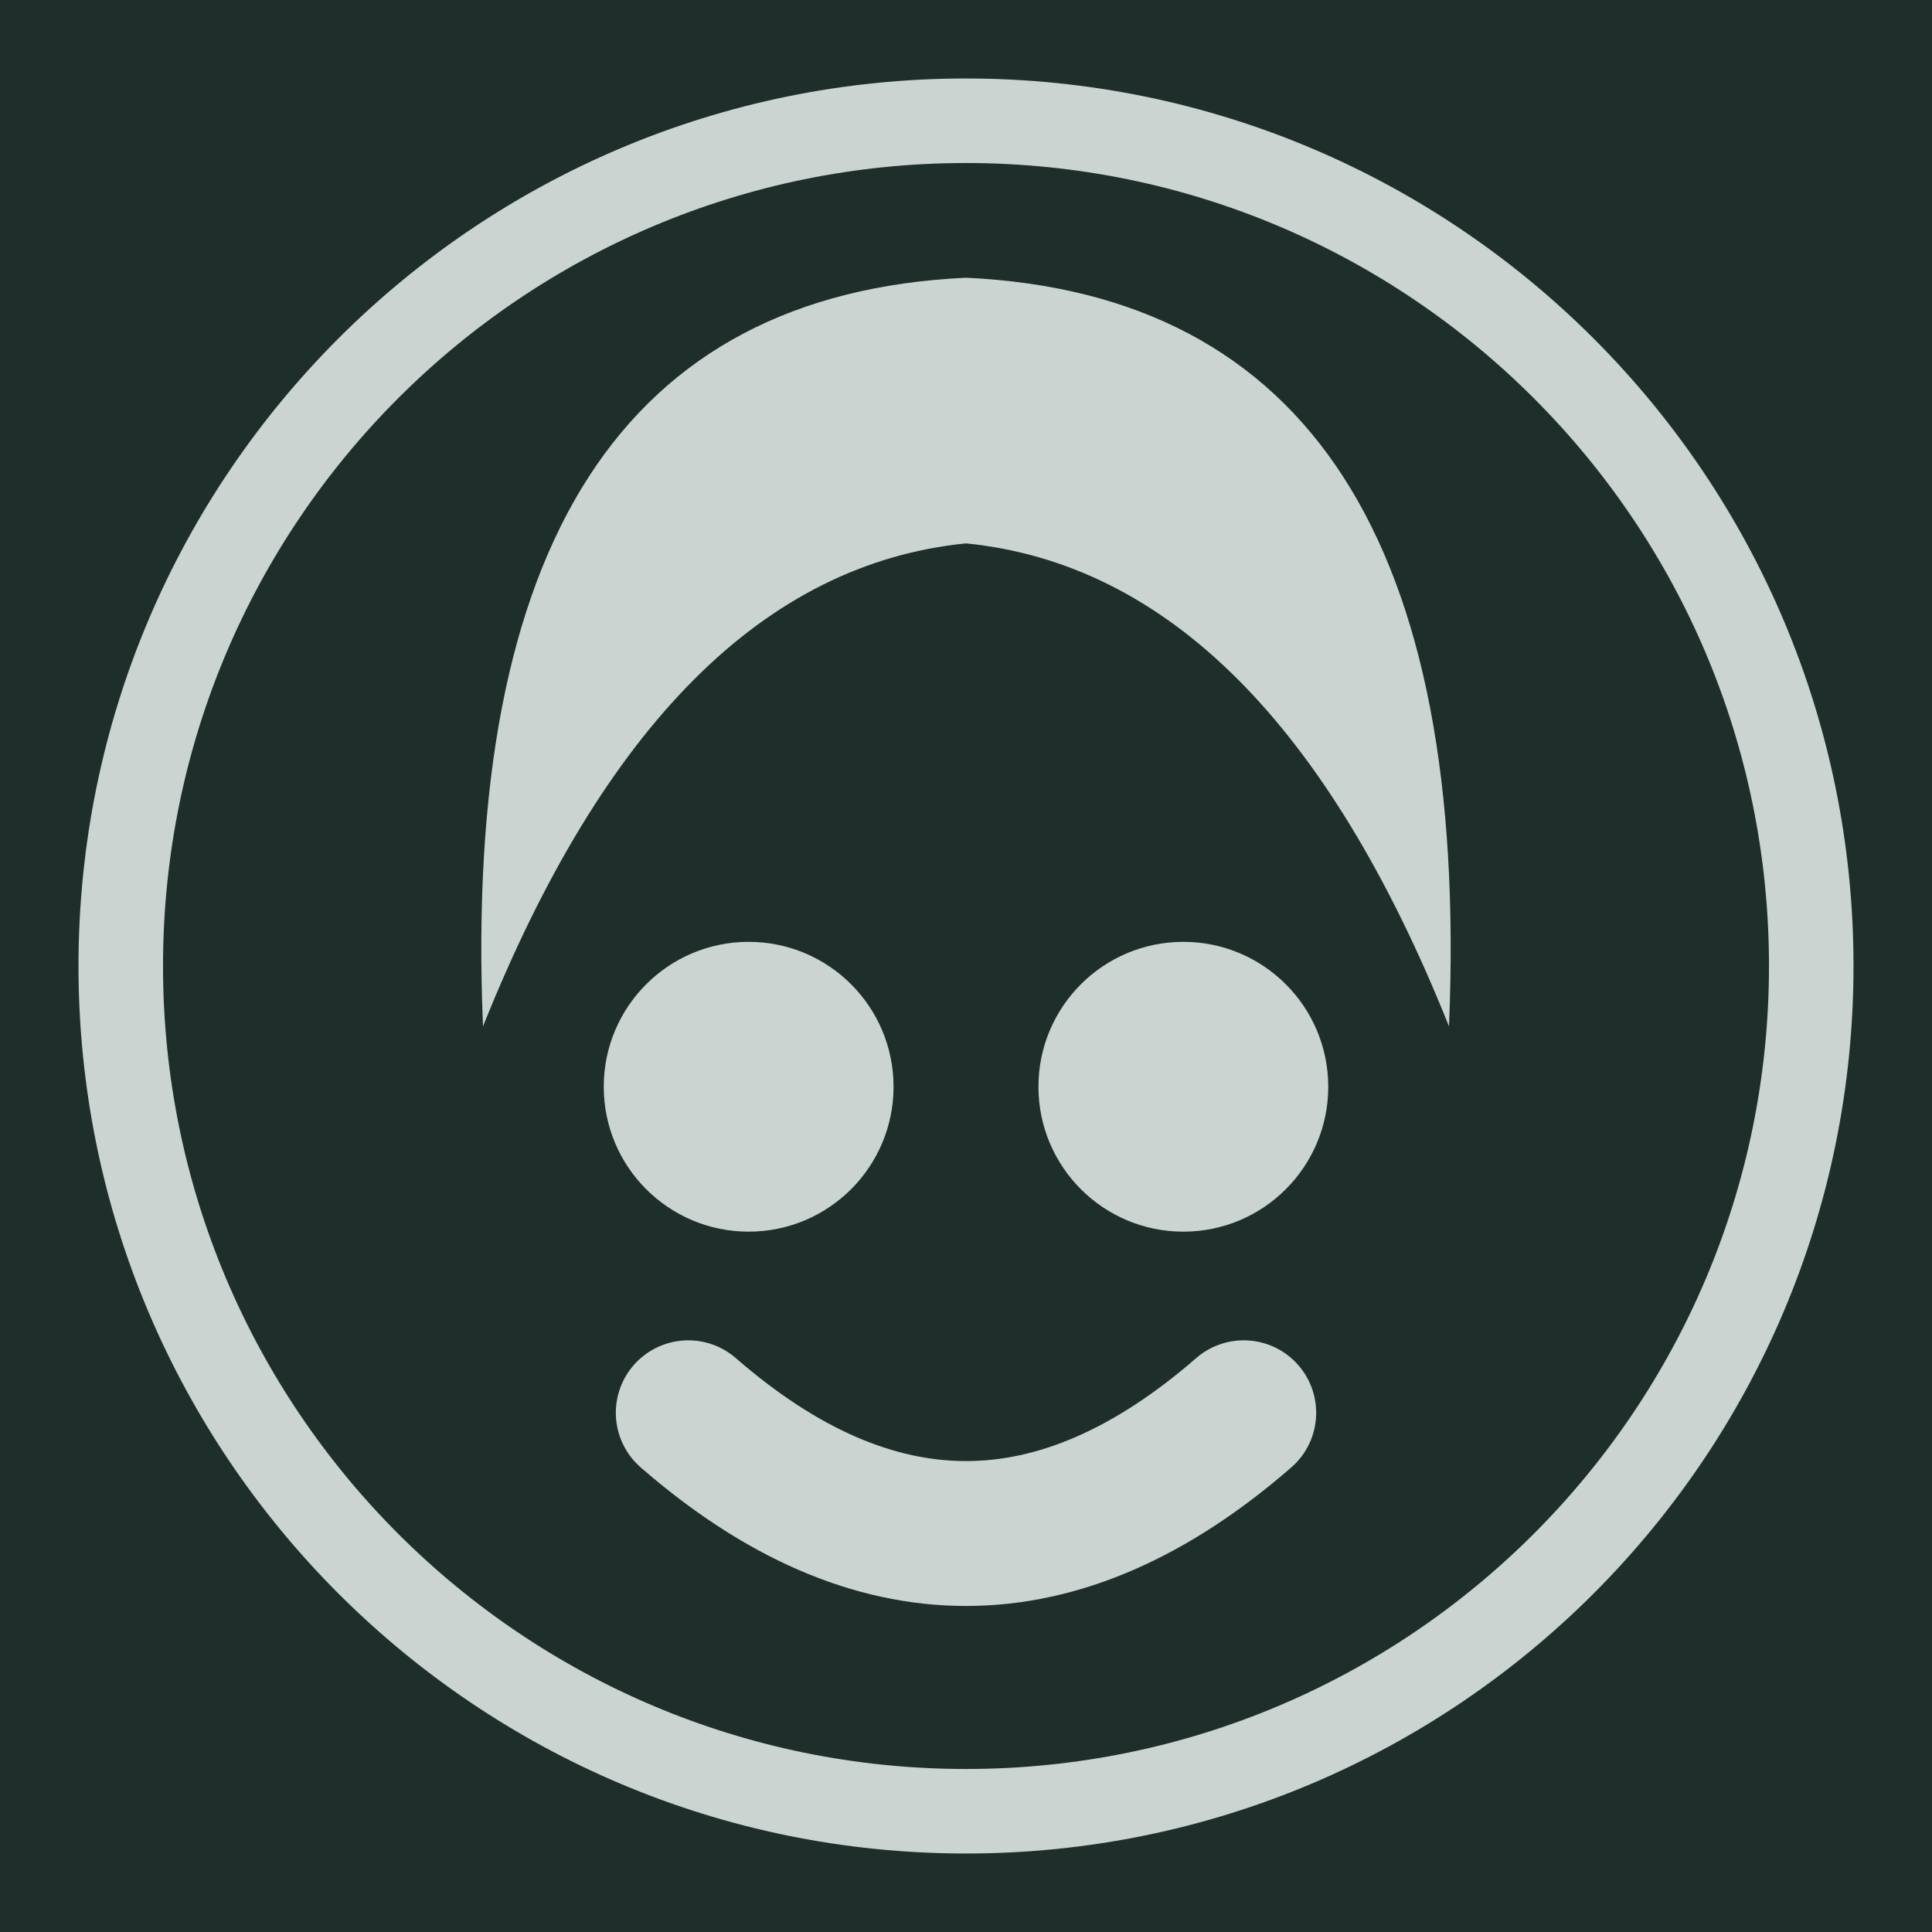
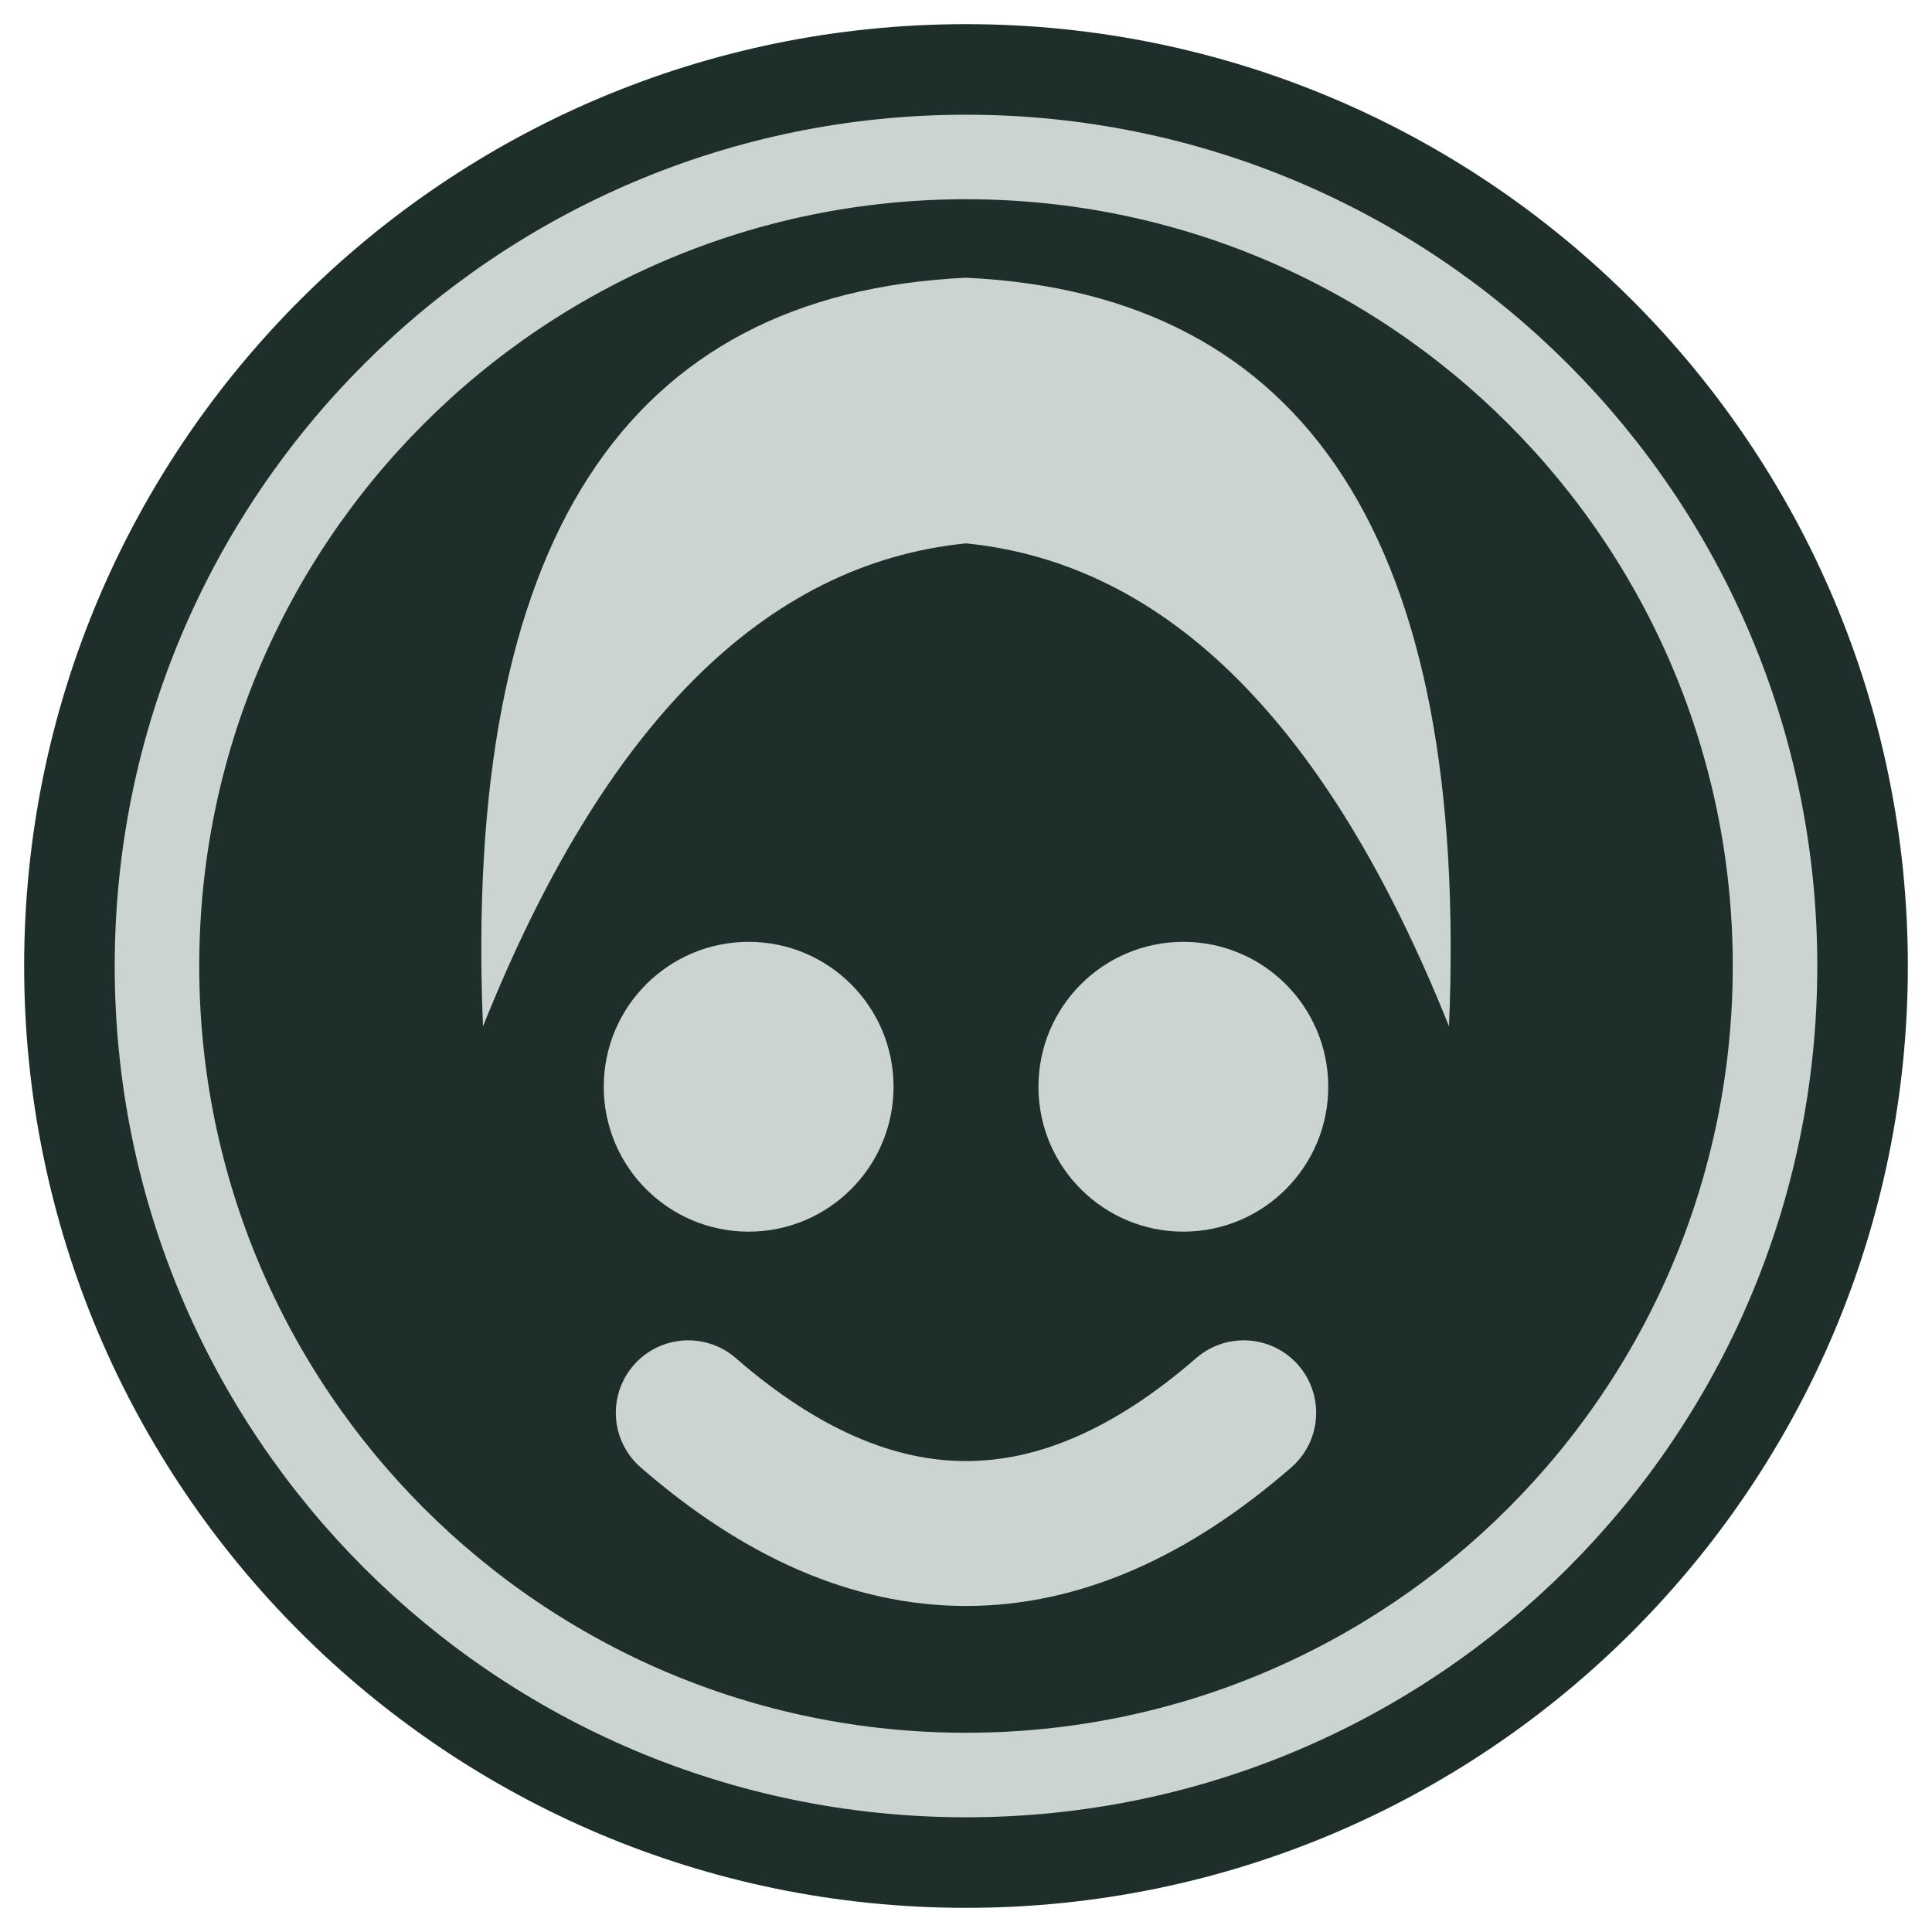
<svg xmlns="http://www.w3.org/2000/svg" viewBox="0 0 32 32" width="32" height="32">
-   <rect width="32" height="32" fill="#1e2f2b" />
-   <circle cx="16" cy="16" r="14" fill="none" stroke="#cbd4d1" stroke-width="1.4" />
-   <path d="M8 17 Q7.5 5 16 4.6 Q24.5 5 24 17 Q21 9.5 16 9 Q11 9.5 8 17 Z" fill="#cbd4d1" />
-   <circle cx="12.4" cy="18" r="2.4" fill="#cbd4d1" />
-   <circle cx="19.6" cy="18" r="2.4" fill="#cbd4d1" />
-   <path d="M11.4 23.4 Q16 27.4 20.6 23.4" fill="none" stroke="#cbd4d1" stroke-width="2.4" stroke-linecap="round" />
+   <circle cx="16" cy="16" r="15.6" fill="#1e2f2b" />
+   <g clip-path="url(#edge)">
+     <circle cx="16" cy="16" r="13.4" fill="none" stroke="#cbd4d1" stroke-width="1.4" />
+     <path d="M8 17 Q7.5 5 16 4.6 Q24.5 5 24 17 Q21 9.5 16 9 Q11 9.5 8 17 Z" fill="#cbd4d1" />
+     <circle cx="12.4" cy="18" r="2.4" fill="#cbd4d1" />
+     <circle cx="19.6" cy="18" r="2.4" fill="#cbd4d1" />
+     <path d="M11.4 23.4 Q16 27.4 20.6 23.4" fill="none" stroke="#cbd4d1" stroke-width="2.4" stroke-linecap="round" />
+   </g>
+   <defs>
+     <clipPath id="edge">
+       <circle cx="16" cy="16" r="15.6" />
+     </clipPath>
+   </defs>
</svg>
